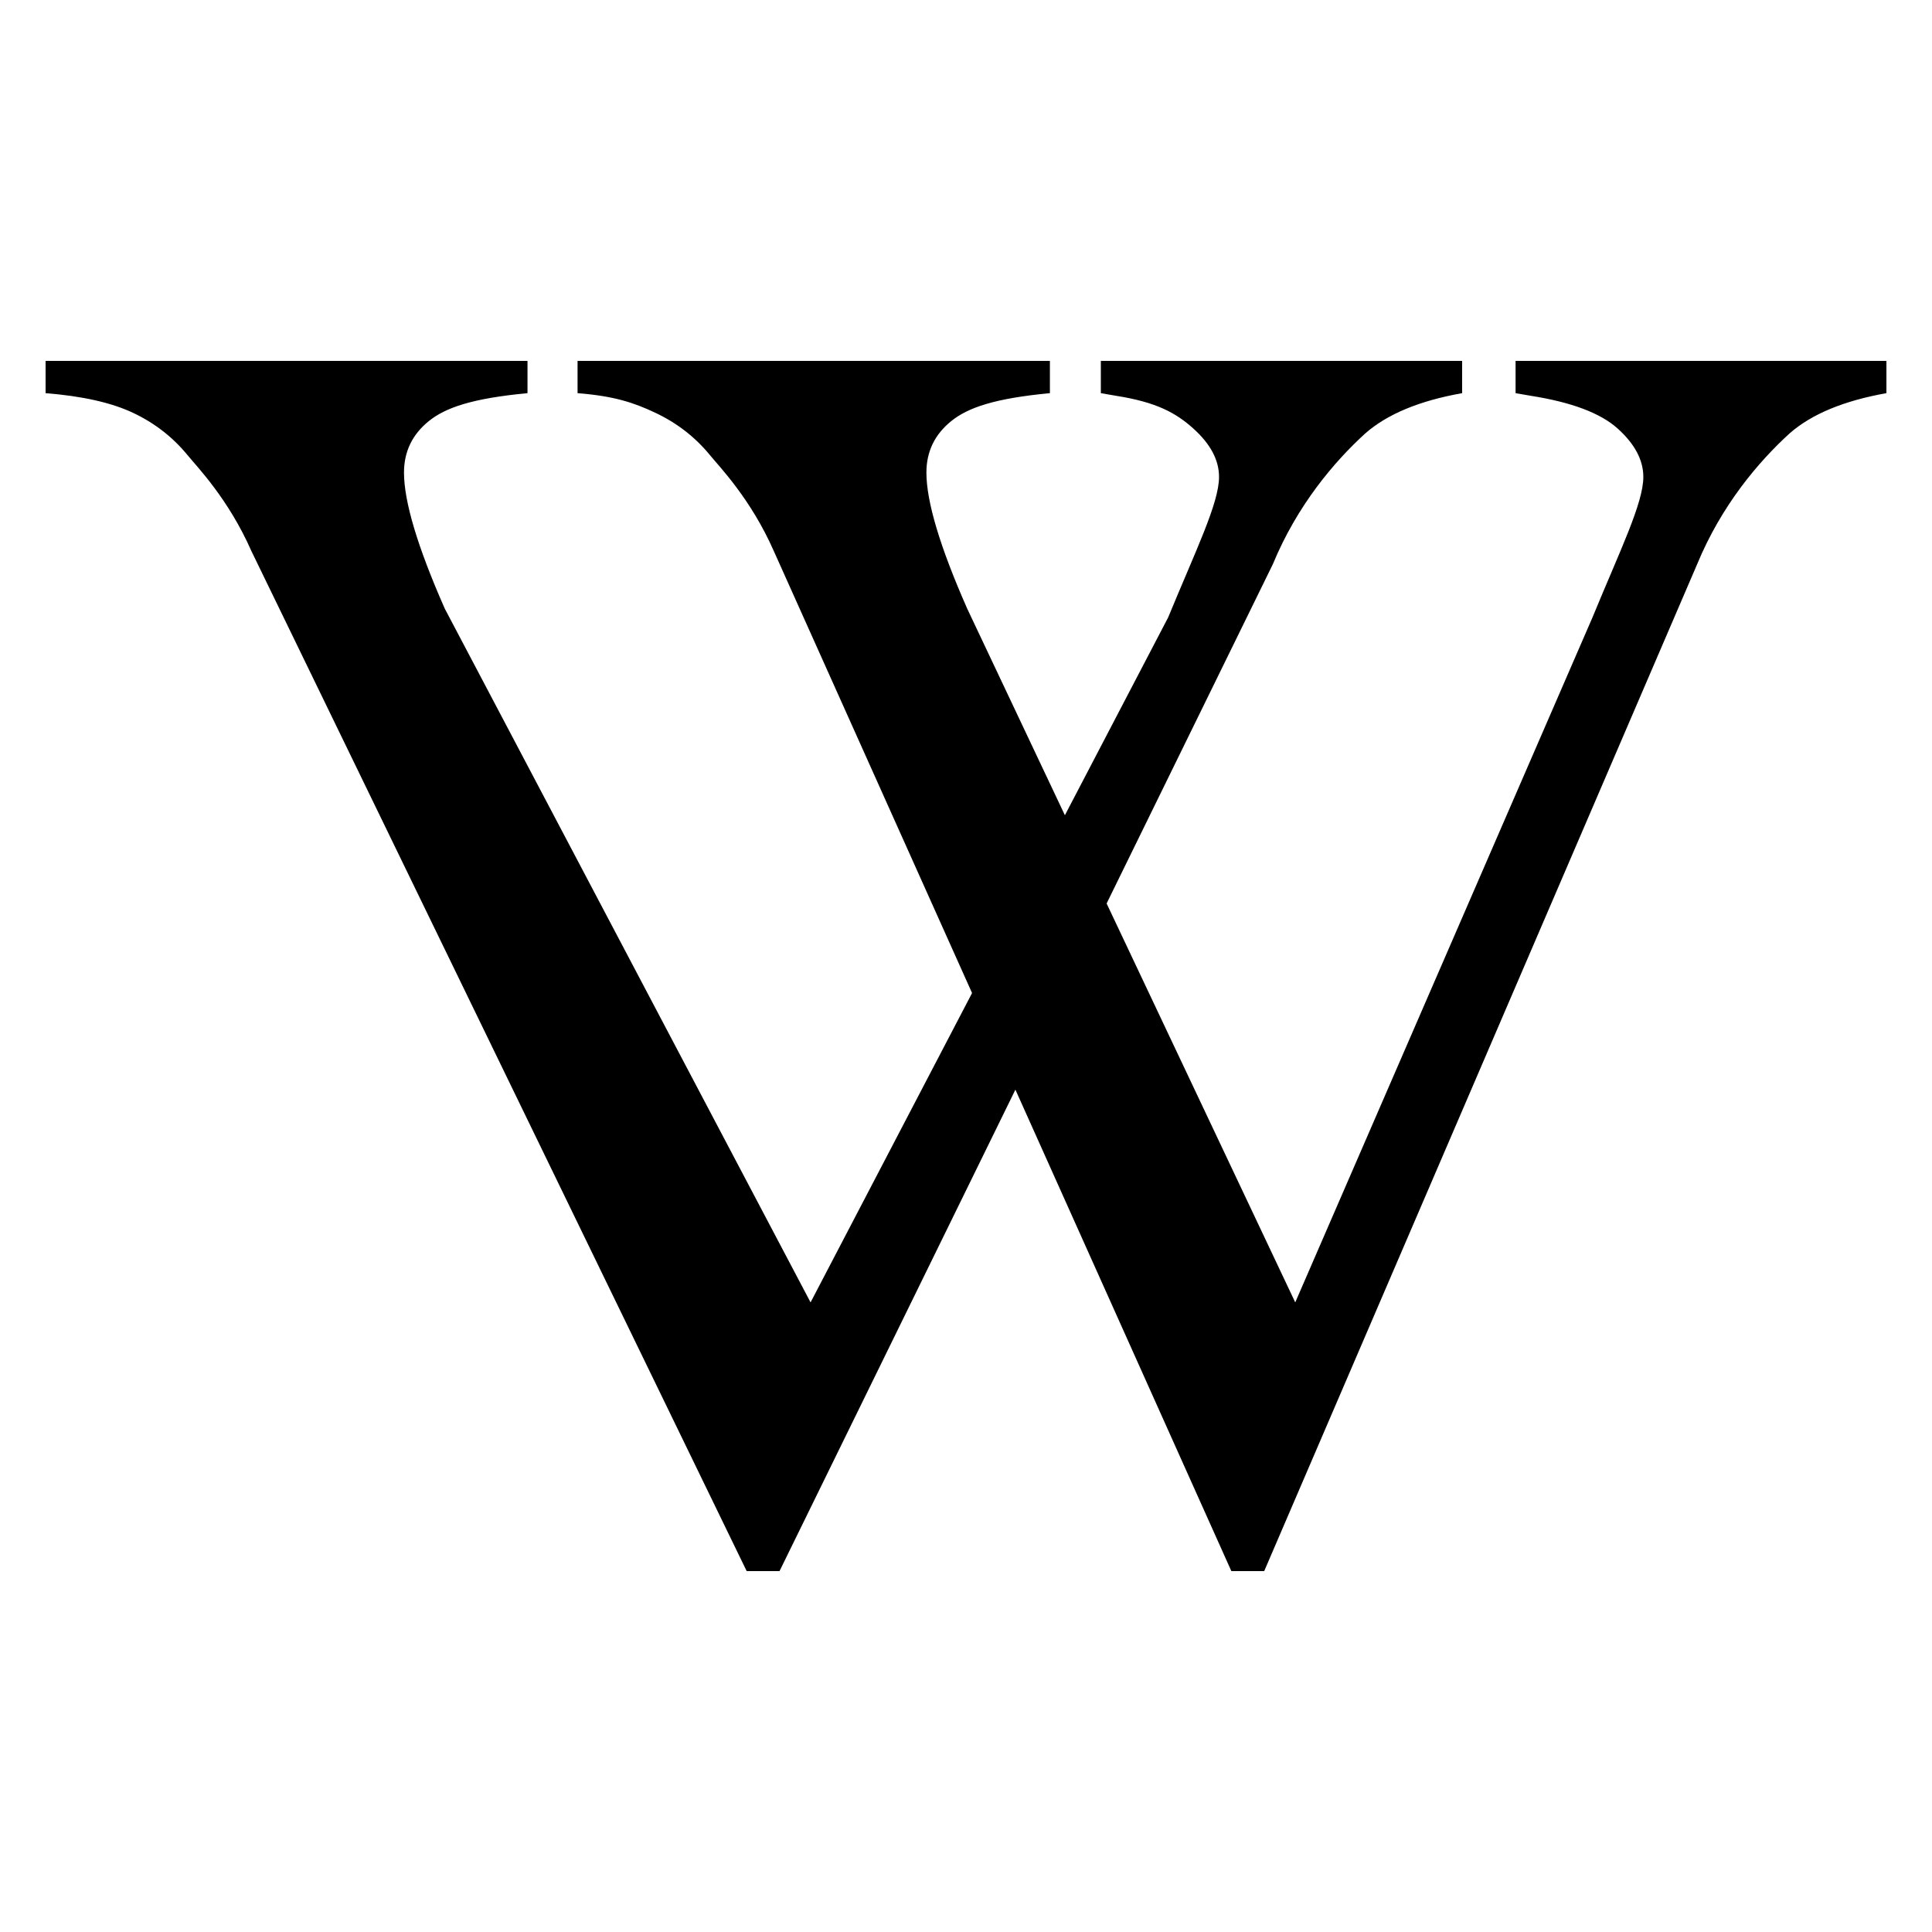
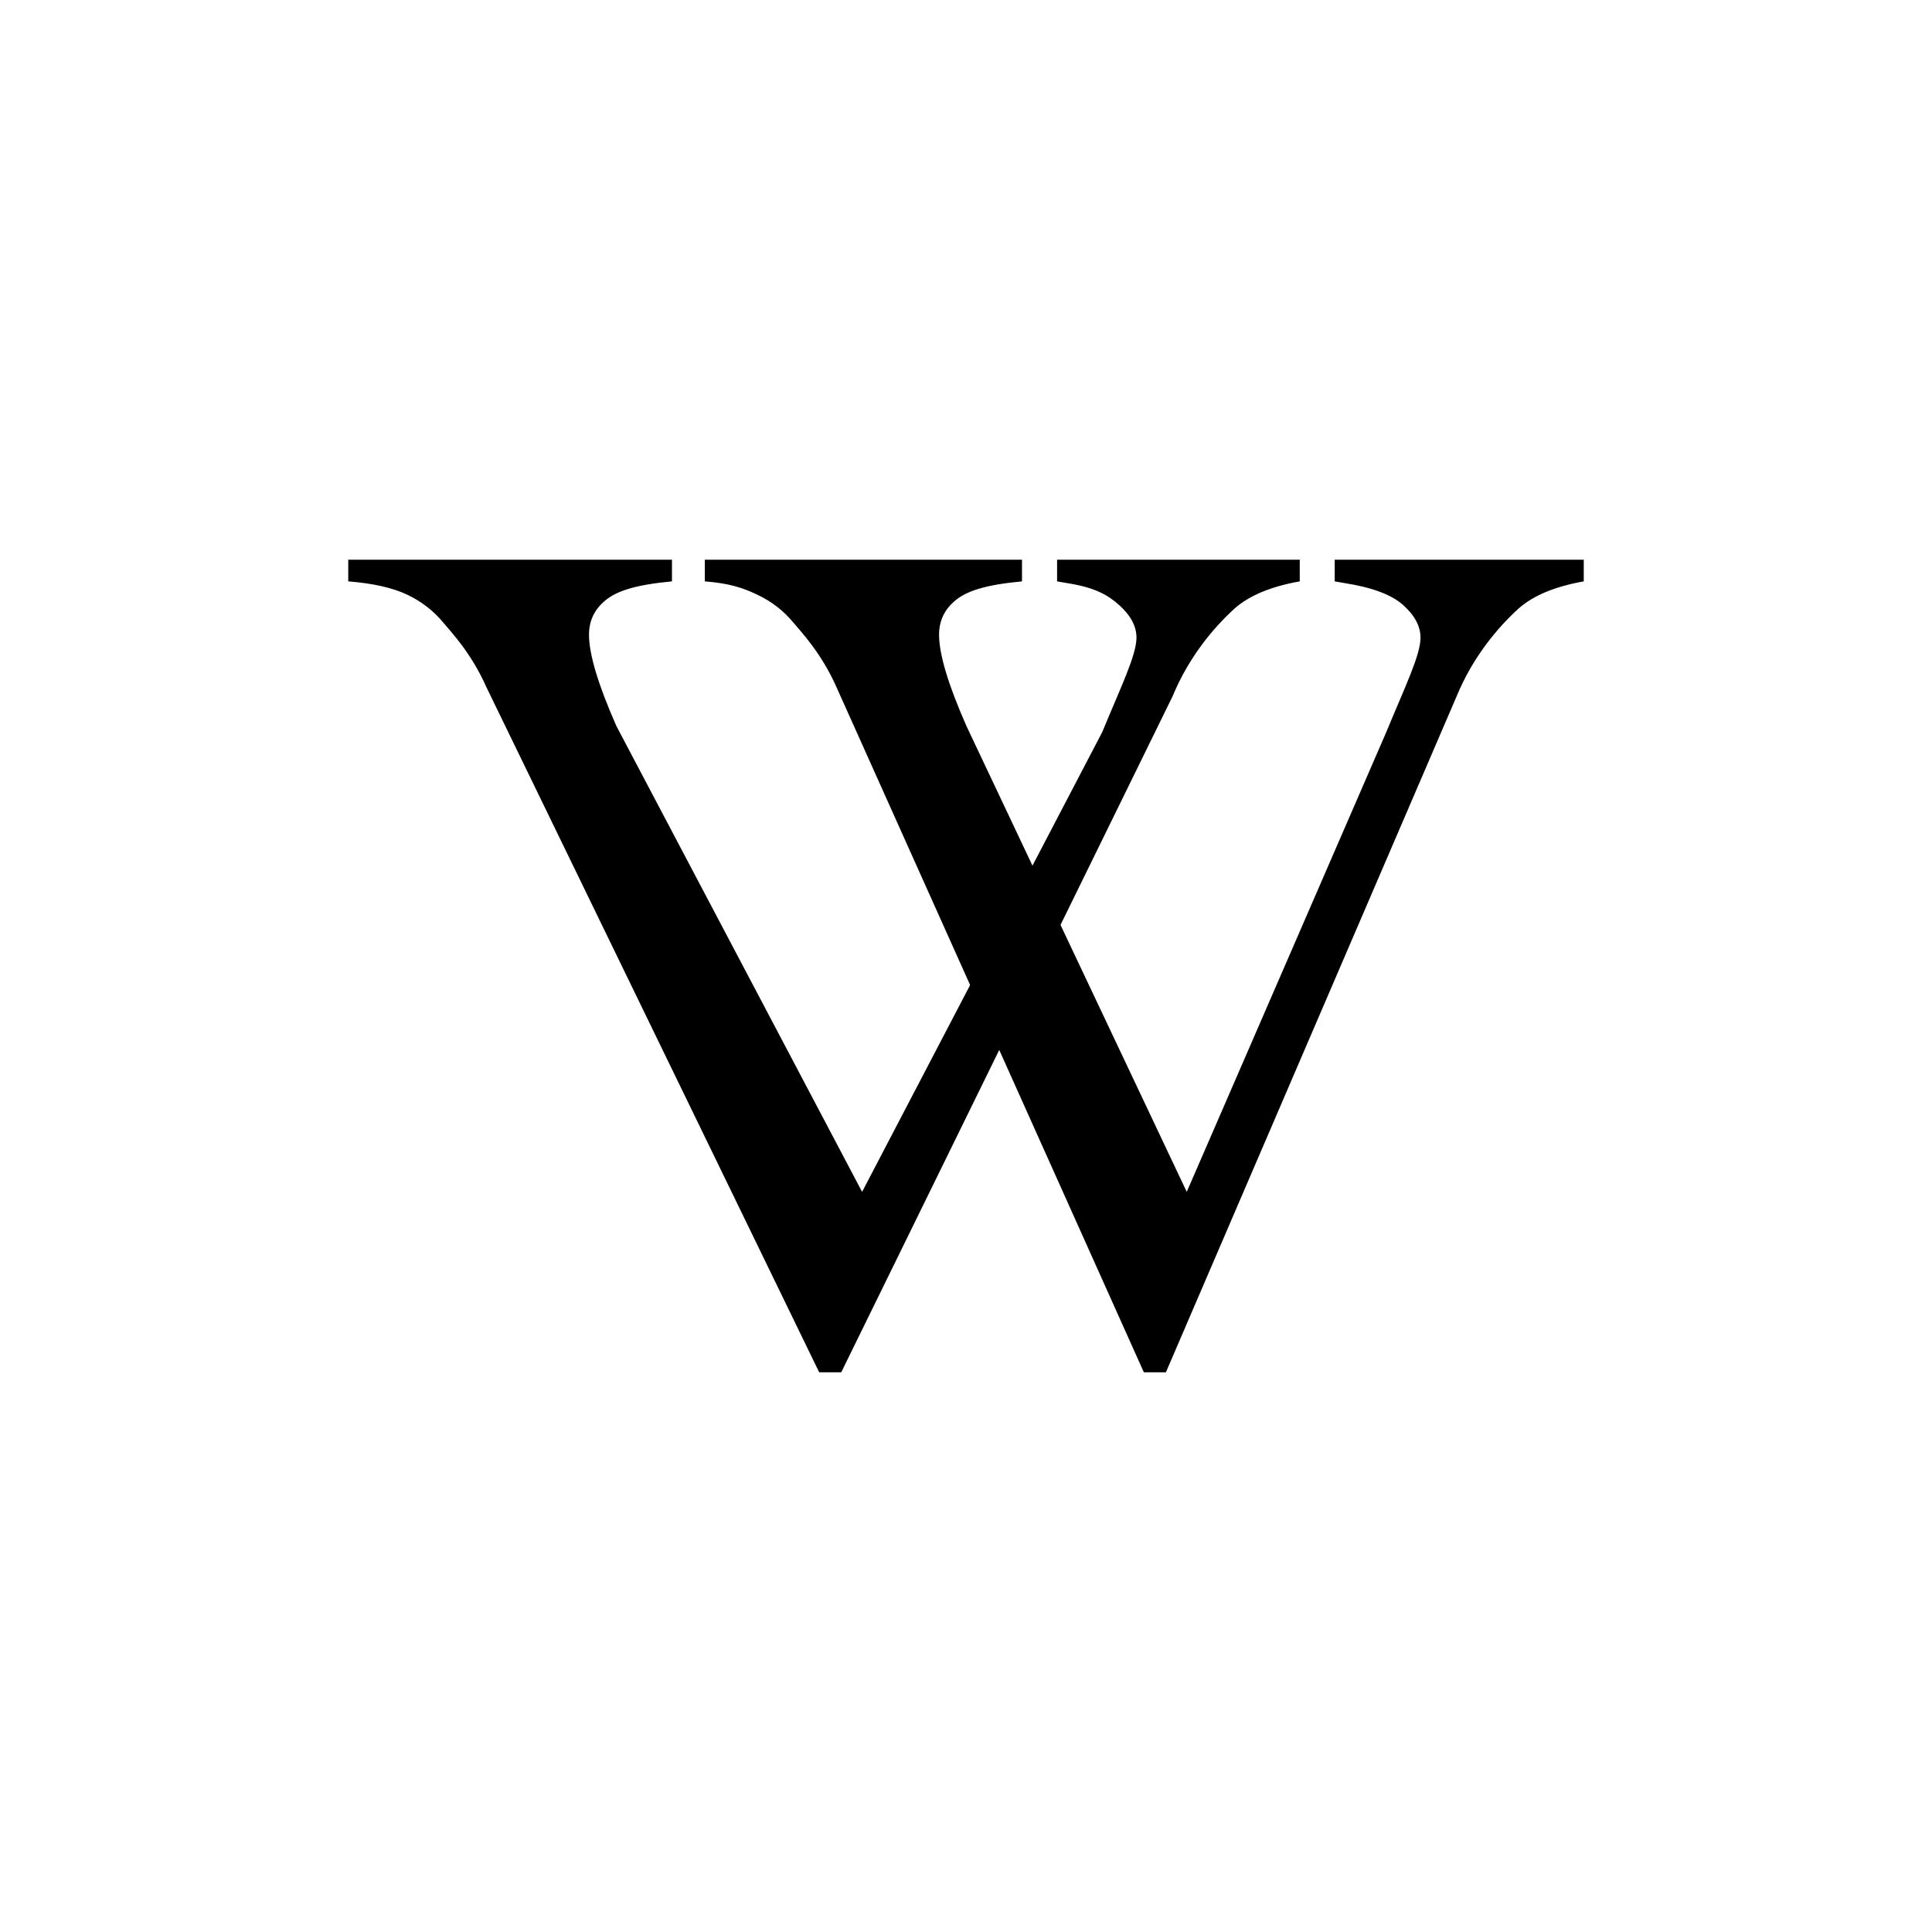
- <svg xmlns="http://www.w3.org/2000/svg" xmlns:xlink="http://www.w3.org/1999/xlink" version="1.0" width="128" height="128" id="svg14662">
-   <defs id="defs14664">
-     <linearGradient id="linearGradient3261">
-       <stop style="stop-color:#ffffff;stop-opacity:0" offset="0" id="stop3263" />
-       <stop style="stop-color:#ffffff;stop-opacity:0" offset="0.5" id="stop3269" />
-       <stop style="stop-color:#ffffff;stop-opacity:1" offset="1" id="stop3265" />
-     </linearGradient>
-     <linearGradient id="linearGradient3219">
-       <stop style="stop-color:#0e7309;stop-opacity:1" offset="0" id="stop3221" />
-       <stop style="stop-color:#70d13e;stop-opacity:1" offset="1" id="stop3223" />
-     </linearGradient>
-     <linearGradient id="linearGradient3205">
-       <stop style="stop-color:#2c8300;stop-opacity:1" offset="0" id="stop3207" />
-       <stop style="stop-color:#3db800;stop-opacity:1" offset="0.25" id="stop3215" />
-       <stop style="stop-color:#ffffff;stop-opacity:1" offset="0.5" id="stop3213" />
-       <stop style="stop-color:#69cf35;stop-opacity:1" offset="1" id="stop3209" />
-     </linearGradient>
-     <linearGradient id="linearGradient3197">
-       <stop style="stop-color:#002f32;stop-opacity:1" offset="0" id="stop3199" />
-       <stop style="stop-color:#045b04;stop-opacity:1" offset="1" id="stop3201" />
-     </linearGradient>
-     <linearGradient id="linearGradient3339">
-       <stop style="stop-color:#e8e8e8;stop-opacity:1" offset="0" id="stop3341" />
-       <stop style="stop-color:#ffffff;stop-opacity:1" offset="0.5" id="stop3347" />
-       <stop style="stop-color:#e8e8e8;stop-opacity:1" offset="1" id="stop3343" />
-     </linearGradient>
-     <linearGradient id="linearGradient3327">
-       <stop style="stop-color:#ffffff;stop-opacity:1" offset="0" id="stop3329" />
-       <stop style="stop-color:#fdd99a;stop-opacity:1" offset="0.5" id="stop3335" />
-       <stop style="stop-color:#c39539;stop-opacity:1" offset="1" id="stop3331" />
-     </linearGradient>
-     <linearGradient id="linearGradient3319">
-       <stop style="stop-color:#7d491f;stop-opacity:1" offset="0" id="stop3321" />
-       <stop style="stop-color:#926600;stop-opacity:1" offset="1" id="stop3323" />
-     </linearGradient>
-     <linearGradient id="linearGradient3282">
-       <stop style="stop-color:#ffffff;stop-opacity:0" offset="0" id="stop3284" />
-       <stop style="stop-color:#ffffff;stop-opacity:1" offset="1" id="stop3286" />
-     </linearGradient>
-     <linearGradient id="linearGradient14709">
-       <stop style="stop-color:#ffffff;stop-opacity:1" offset="0" id="stop14711" />
-       <stop style="stop-color:#5eb2ff;stop-opacity:1" offset="1" id="stop14713" />
-     </linearGradient>
-     <linearGradient id="linearGradient14685">
-       <stop style="stop-color:#0917a0;stop-opacity:1" offset="0" id="stop14687" />
-       <stop style="stop-color:#0345f4;stop-opacity:1" offset="1" id="stop14689" />
-     </linearGradient>
-     <linearGradient x1="96.125" y1="11.188" x2="96.125" y2="52.101" id="linearGradient14691" xlink:href="#linearGradient14685" gradientUnits="userSpaceOnUse" />
-     <linearGradient x1="96.125" y1="11.188" x2="96.125" y2="52.101" id="linearGradient14699" xlink:href="#linearGradient14685" gradientUnits="userSpaceOnUse" gradientTransform="translate(447.4286,636.9336)" />
-     <radialGradient cx="546.312" cy="705.485" r="25.281" fx="546.312" fy="705.485" id="radialGradient14715" xlink:href="#linearGradient14709" gradientUnits="userSpaceOnUse" gradientTransform="matrix(2.032821,0,-3.289062e-8,1.717338,-565.7183,-518.4991)" />
-     <linearGradient x1="96.125" y1="11.188" x2="96.125" y2="52.101" id="linearGradient14723" xlink:href="#linearGradient14685" gradientUnits="userSpaceOnUse" gradientTransform="translate(447.4286,636.9336)" />
-     <filter id="filter14824">
-       <feGaussianBlur id="feGaussianBlur14826" stdDeviation="0.373" />
-     </filter>
-     <linearGradient x1="96.125" y1="11.188" x2="96.125" y2="52.101" id="linearGradient14833" xlink:href="#linearGradient14685" gradientUnits="userSpaceOnUse" gradientTransform="translate(458.162,644.6232)" />
-     <linearGradient x1="96.125" y1="11.188" x2="96.125" y2="52.101" id="linearGradient14842" xlink:href="#linearGradient14685" gradientUnits="userSpaceOnUse" gradientTransform="translate(458.162,644.6232)" />
-     <radialGradient cx="546.312" cy="705.485" r="25.281" fx="546.312" fy="705.485" id="radialGradient3288" xlink:href="#linearGradient3282" gradientUnits="userSpaceOnUse" gradientTransform="matrix(2.032821,0,-3.2890618e-8,1.717338,-565.7183,-518.4991)" />
-     <linearGradient x1="96.125" y1="11.188" x2="96.125" y2="52.101" id="linearGradient3296" xlink:href="#linearGradient14685" gradientUnits="userSpaceOnUse" gradientTransform="translate(447.4286,636.9336)" />
-     <linearGradient x1="96.382" y1="30.667" x2="96.382" y2="13.187" id="linearGradient3302" xlink:href="#linearGradient3282" gradientUnits="userSpaceOnUse" gradientTransform="matrix(0.934851,0,0,0.934851,453.691,638.9931)" />
-     <linearGradient x1="41.946" y1="46.665" x2="41.946" y2="82.333" id="linearGradient3325" xlink:href="#linearGradient3319" gradientUnits="userSpaceOnUse" />
-     <radialGradient cx="53.602" cy="59.729" r="17.834" fx="53.602" fy="59.729" id="radialGradient3333" xlink:href="#linearGradient3327" gradientUnits="userSpaceOnUse" gradientTransform="matrix(0,1.655849,-1.639188,0,152.1501,-32.92373)" />
-     <linearGradient x1="28.429" y1="61.798" x2="58.959" y2="61.798" id="linearGradient3345" xlink:href="#linearGradient3339" gradientUnits="userSpaceOnUse" />
-     <filter id="filter3385">
-       <feGaussianBlur id="feGaussianBlur3387" stdDeviation="0.146" />
-     </filter>
-     <linearGradient x1="83.281" y1="123.098" x2="83.281" y2="66.311" id="linearGradient3203" xlink:href="#linearGradient3197" gradientUnits="userSpaceOnUse" />
-     <radialGradient cx="491.522" cy="670.925" r="36.427" fx="491.522" fy="670.925" id="radialGradient3211" xlink:href="#linearGradient3205" gradientUnits="userSpaceOnUse" gradientTransform="matrix(0,2.023783,-1.958054,0,1805.23,-312.4948)" />
-     <linearGradient x1="517.022" y1="705.484" x2="517.022" y2="745.301" id="linearGradient3240" xlink:href="#linearGradient3219" gradientUnits="userSpaceOnUse" gradientTransform="matrix(-1,0,0,1,983.3261,0)" />
-     <linearGradient x1="517.022" y1="705.484" x2="517.022" y2="745.301" id="linearGradient3243" xlink:href="#linearGradient3219" gradientUnits="userSpaceOnUse" gradientTransform="translate(-0.120047,0)" />
-     <radialGradient cx="479.683" cy="709.658" r="5.006" fx="479.683" fy="709.658" id="radialGradient3267" xlink:href="#linearGradient3261" gradientUnits="userSpaceOnUse" gradientTransform="matrix(1.233976,-0.151603,0.190797,1.552993,-247.6349,-320.152)" />
-     <filter id="filter3331">
-       <feGaussianBlur id="feGaussianBlur3333" stdDeviation="0.355" />
-     </filter>
-     <filter id="filter3335">
-       <feGaussianBlur id="feGaussianBlur3337" stdDeviation="0.267" />
-     </filter>
-     <filter id="filter3339">
-       <feGaussianBlur id="feGaussianBlur3341" stdDeviation="0.239" />
-     </filter>
-   </defs>
-   <g id="g2036" transform="translate(0.999998,0)">
-     <path id="V1" d="M 95.869,23.909 L 95.869,26.048 C 93.047,26.549 90.912,27.436 89.462,28.707 C 87.385,30.596 84.937,33.486 83.33,37.379 L 50.645,104.091 L 48.47,104.091 L 15.657,36.512 C 14.129,33.043 12.051,30.923 11.424,30.153 C 10.445,28.958 9.24,28.023 7.81,27.349 C 6.379,26.674 4.449,26.241 2.02,26.048 L 2.02,23.909 L 33.948,23.909 L 33.948,26.048 C 30.265,26.395 28.509,27.012 27.411,27.898 C 26.314,28.784 25.766,29.921 25.766,31.309 C 25.766,33.236 26.667,36.242 28.469,40.327 L 52.702,86.286 L 76.394,40.905 C 78.236,36.435 79.764,33.332 79.764,31.598 C 79.764,30.48 79.196,29.411 78.059,28.389 C 76.923,27.368 75.637,26.645 72.934,26.221 C 72.738,26.183 72.405,26.125 71.934,26.048 L 71.934,23.909 L 95.869,23.909 z " style="font-size:178.225px;font-style:normal;font-weight:normal;fill:#000000;fill-opacity:1;stroke:none;stroke-width:1px;stroke-linecap:butt;stroke-linejoin:miter;stroke-opacity:1;font-family:Times New Roman" />
-     <path id="V2" d="M 123.98,23.909 L 123.98,26.048 C 121.159,26.549 119.023,27.436 117.573,28.707 C 115.497,30.596 113.048,33.486 111.441,37.379 L 82.756,104.091 L 80.581,104.091 L 50.268,36.512 C 48.74,33.043 46.662,30.923 46.036,30.153 C 45.056,28.958 43.851,28.023 42.421,27.349 C 40.991,26.674 39.695,26.241 37.265,26.048 L 37.265,23.909 L 68.559,23.909 L 68.559,26.048 C 64.876,26.395 63.12,27.012 62.023,27.898 C 60.925,28.784 60.377,29.921 60.377,31.309 C 60.377,33.236 61.278,36.242 63.081,40.327 L 84.813,86.286 L 104.506,40.905 C 106.347,36.435 107.875,33.332 107.875,31.598 C 107.875,30.48 107.307,29.411 106.171,28.389 C 105.034,27.368 103.114,26.645 100.411,26.221 C 100.215,26.183 99.882,26.125 99.411,26.048 L 99.411,23.909 L 123.98,23.909 z " style="font-size:178.225px;font-style:normal;font-weight:normal;fill:#000000;fill-opacity:1;stroke:none;stroke-width:1px;stroke-linecap:butt;stroke-linejoin:miter;stroke-opacity:1;font-family:Times New Roman" />
+ <svg xmlns="http://www.w3.org/2000/svg" width="932px" height="932px" viewBox="0 0 932 932" version="1.1">
+   <g id="wikipedia" stroke="none" stroke-width="1" fill="none" fill-rule="evenodd">
+     <g transform="translate(168, 270)" fill="#000000" fill-rule="nonzero">
+       <path d="M459,0 L459,10.457 C445.201,12.907 434.757,17.24 427.666,23.458 C417.509,32.691 405.532,46.822 397.675,65.851 L237.816,392 L227.179,392 L66.696,61.612 C59.222,44.655 49.061,34.292 45.995,30.523 C41.203,24.683 35.31,20.114 28.315,16.816 C21.32,13.519 11.882,11.4 0,10.457 L0,0 L156.155,0 L156.155,10.457 C138.14,12.153 129.551,15.168 124.185,19.501 C118.819,23.835 116.136,29.393 116.136,36.176 C116.136,45.597 120.544,60.294 129.36,80.265 L247.877,304.952 L363.754,83.092 C372.761,61.236 380.234,46.068 380.234,37.589 C380.234,32.125 377.455,26.897 371.898,21.903 C366.34,16.911 360.051,13.378 346.828,11.305 C345.869,11.117 344.24,10.834 341.941,10.457 L341.941,0 L459,0 Z" id="V1" />
+       <path d="M596,0 L596,10.457 C582.205,12.907 571.763,17.24 564.674,23.458 C554.519,32.691 542.546,46.822 534.691,65.851 L394.43,392 L383.797,392 L235.578,61.612 C228.106,44.655 217.947,34.292 214.882,30.523 C210.092,24.683 204.2,20.114 197.207,16.816 C190.214,13.519 183.879,11.4 172,10.457 L172,0 L325.014,0 L325.014,10.457 C307.004,12.153 298.417,15.168 293.053,19.501 C287.688,23.835 285.006,29.393 285.006,36.176 C285.006,45.597 289.412,60.294 298.226,80.265 L404.489,304.952 L500.779,83.092 C509.783,61.236 517.254,46.068 517.254,37.589 C517.254,32.125 514.476,26.897 508.92,21.903 C503.363,16.911 493.975,13.378 480.755,11.305 C479.797,11.117 478.169,10.834 475.87,10.457 L475.87,0 L596,0 Z" id="V2" />
+     </g>
  </g>
</svg>
